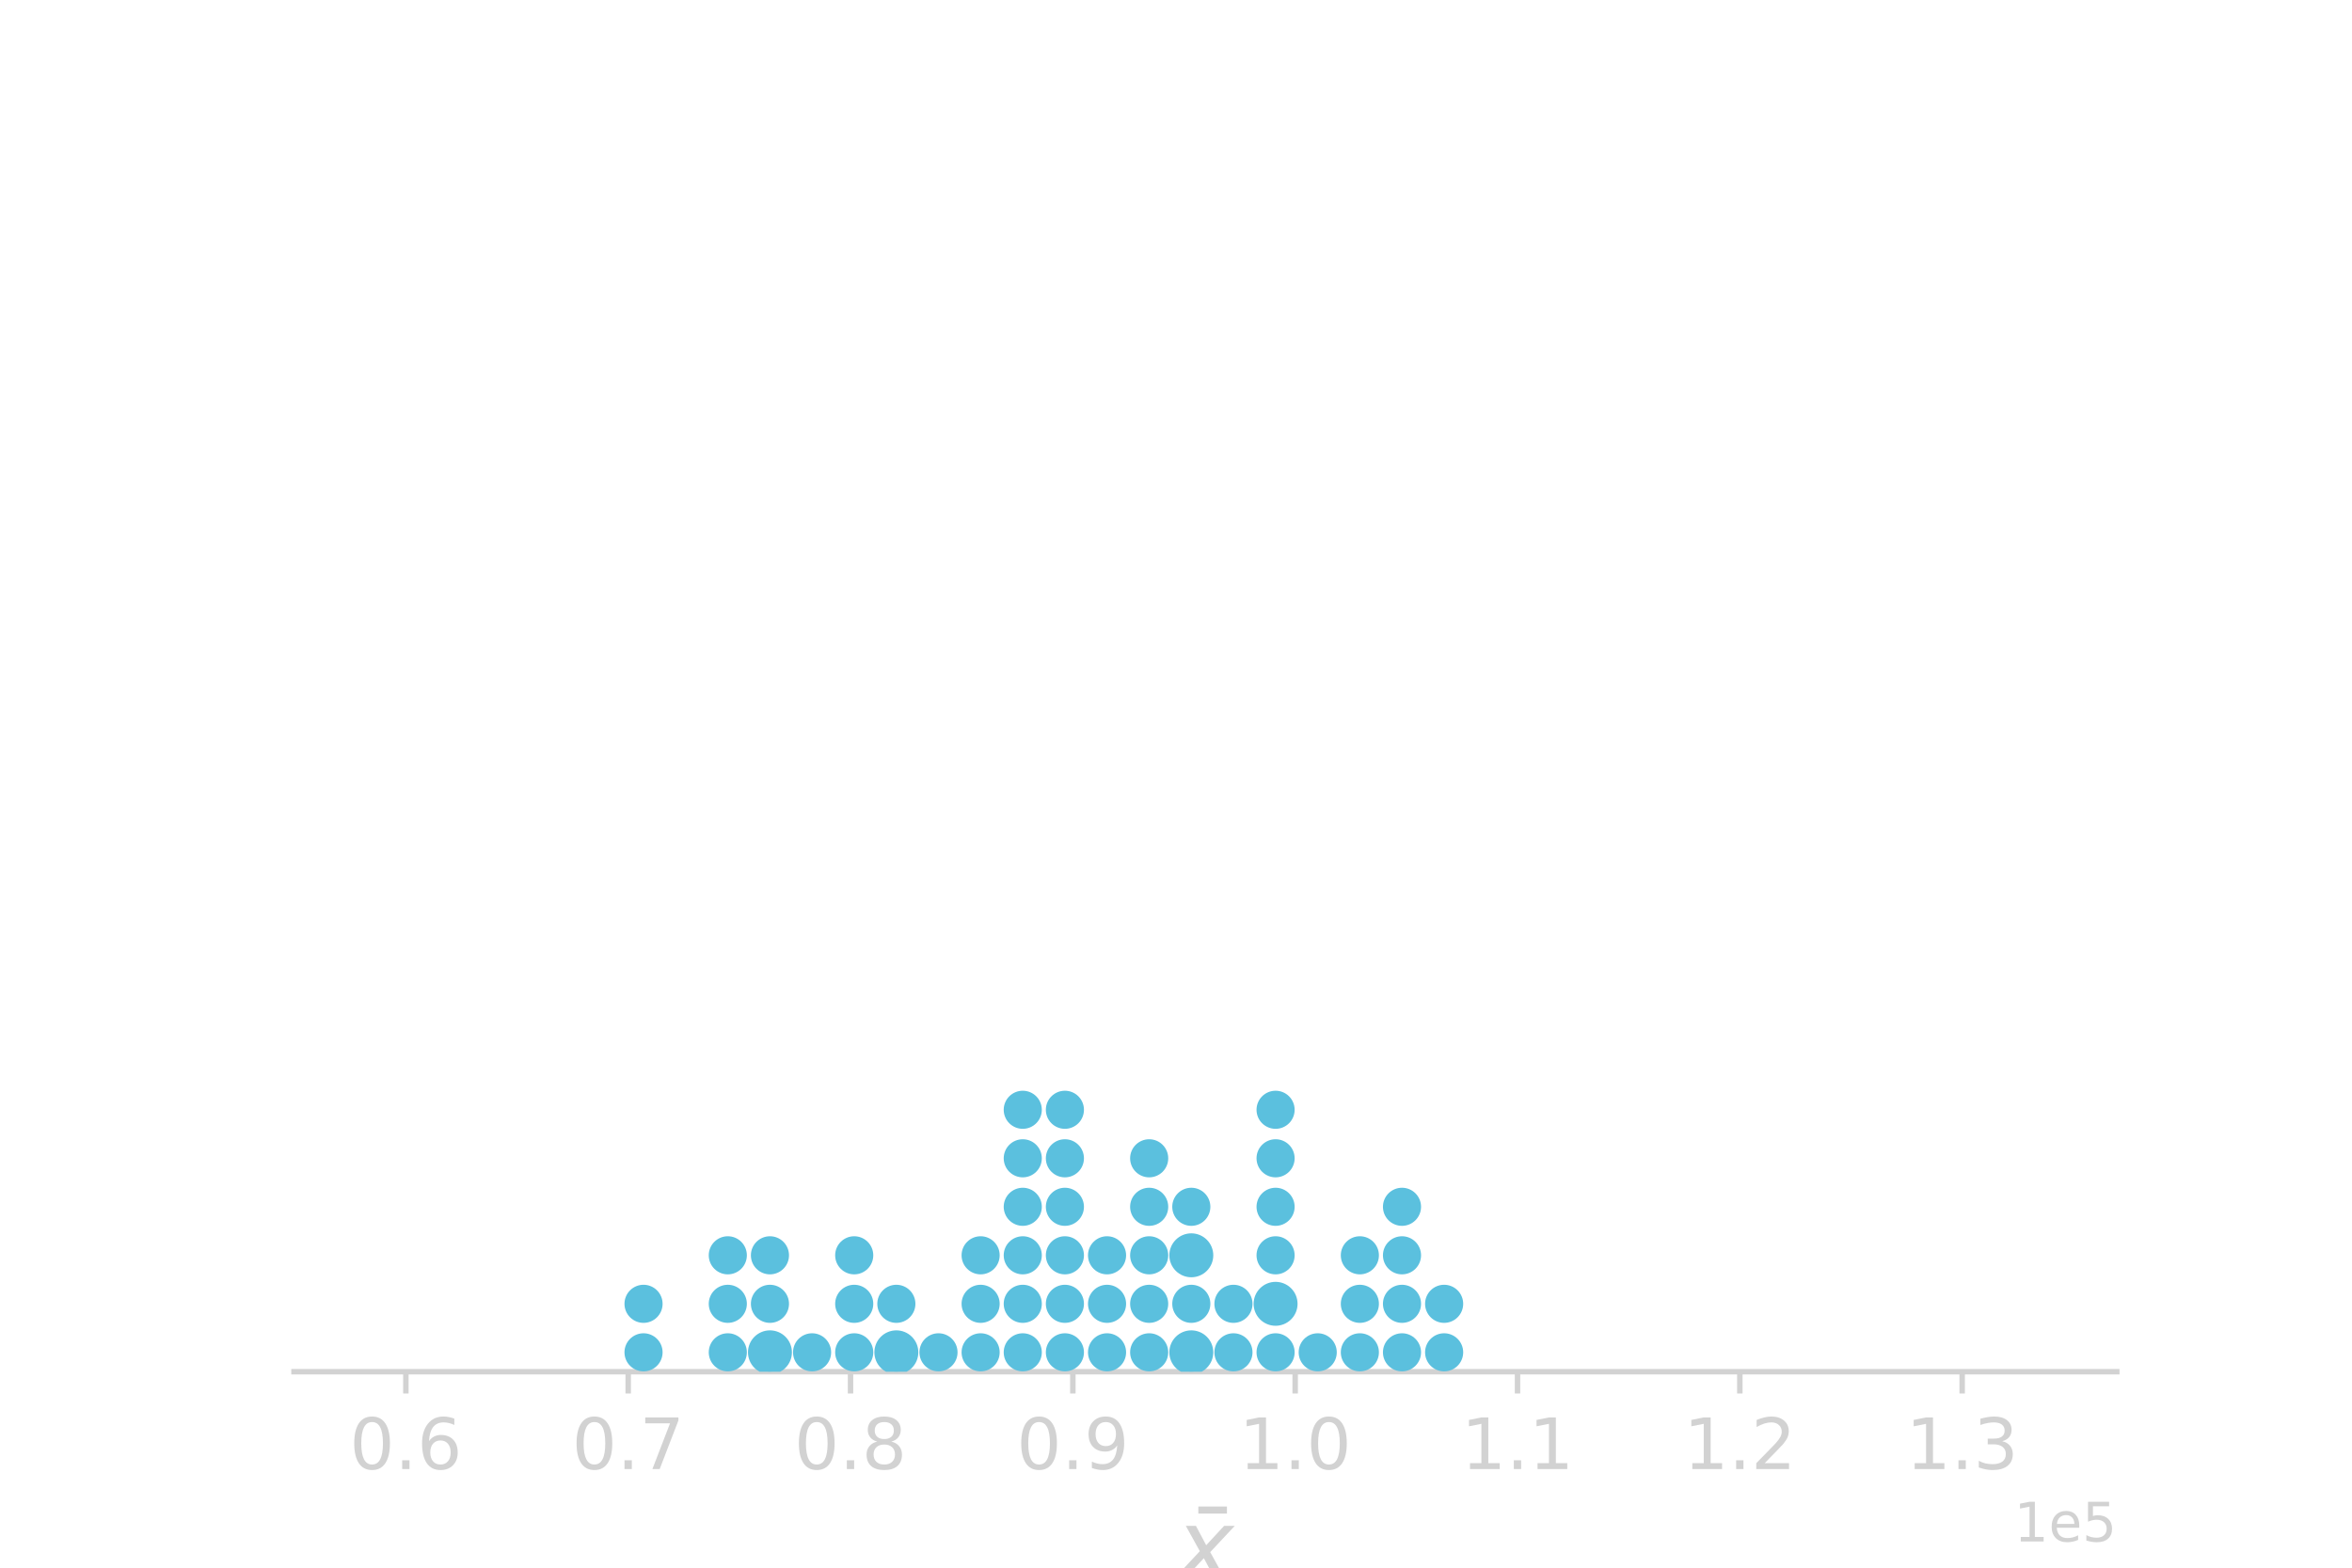
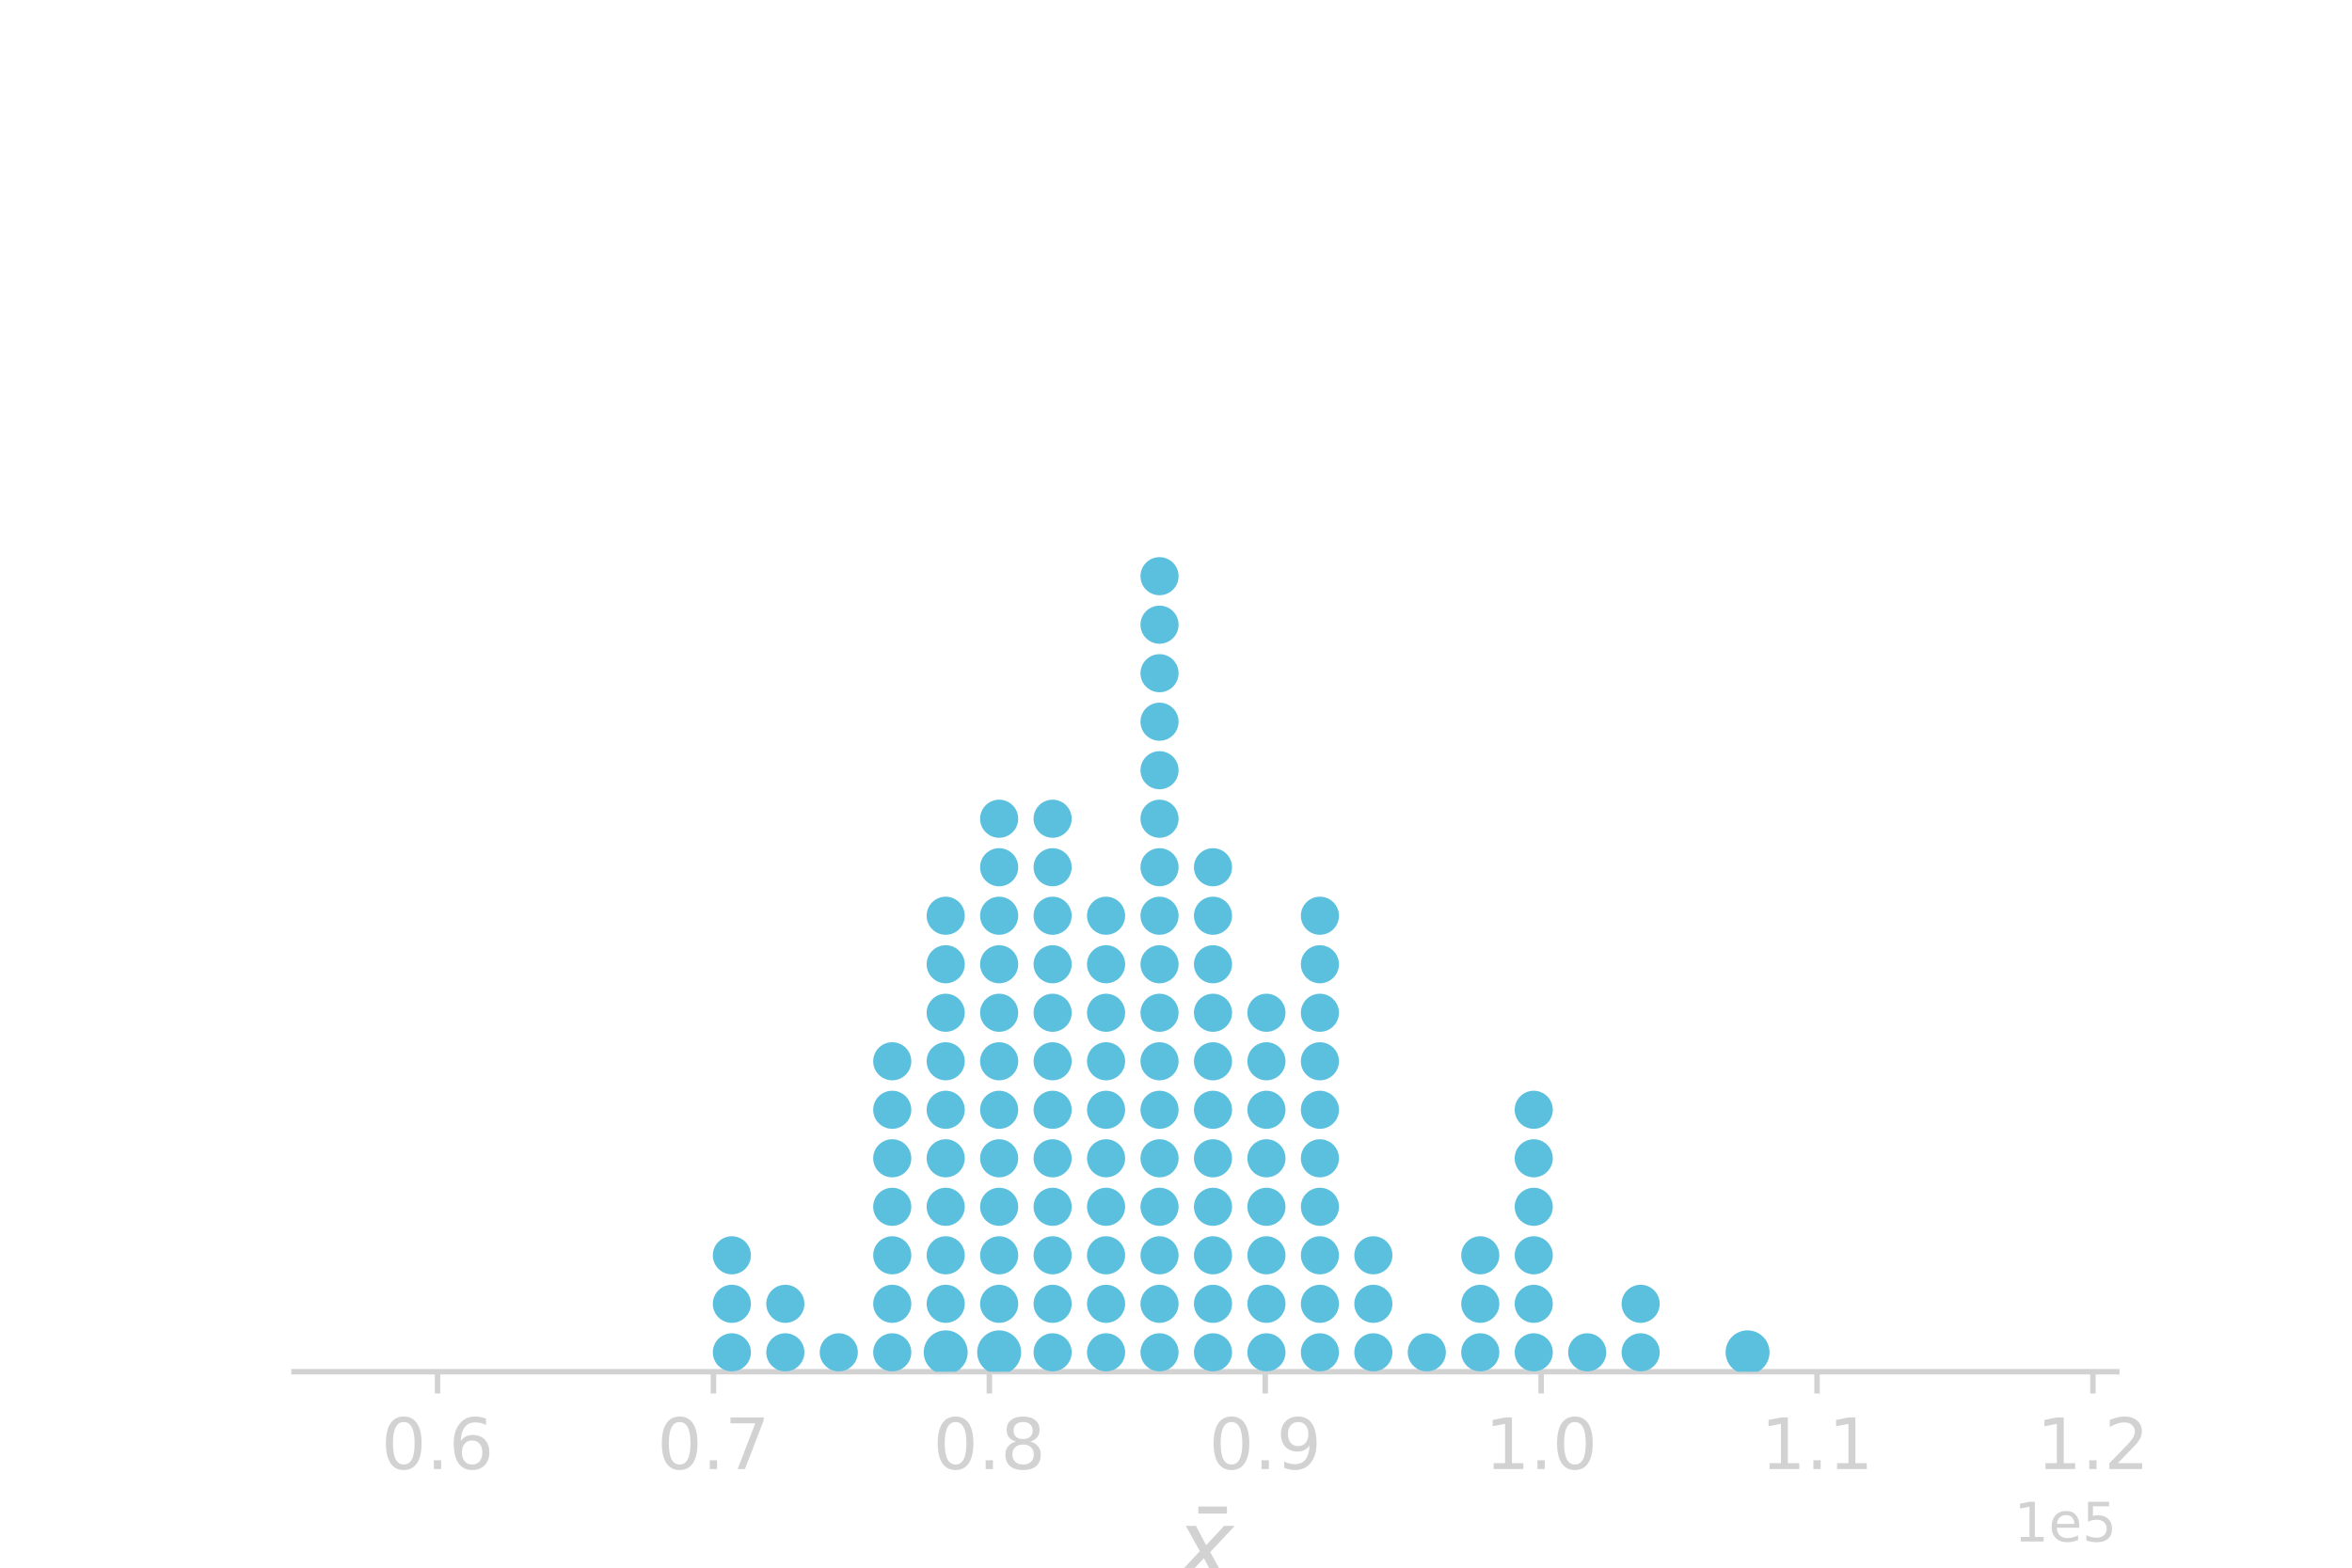
<svg xmlns="http://www.w3.org/2000/svg" xmlns:xlink="http://www.w3.org/1999/xlink" height="288pt" version="1.1" viewBox="0 0 432 288" width="432pt">
  <defs>
    <style type="text/css">
*{stroke-linecap:butt;stroke-linejoin:round;}
  </style>
  </defs>
  <g id="figure_1">
    <g id="patch_1">
      <path d="M 0 288  L 432 288  L 432 0  L 0 0  z " style="fill:none;" />
    </g>
    <g id="axes_1">
      <g id="patch_2">
        <path d="M 54 252  L 388.8 252  L 388.8 34.56  L 54 34.56  z " style="fill:none;" />
      </g>
      <g id="matplotlib.axis_1">
        <g id="xtick_1">
          <g id="line2d_1">
            <defs>
-               <path d="M 0 0  L 0 4  " id="m06210cf053" style="stroke:#d2d2d2;" />
-             </defs>
-             <g>
-               <use style="fill:#d2d2d2;stroke:#d2d2d2;" x="74.547" xlink:href="#m06210cf053" y="252" />
+               <path d="M 0 0  L 0 4  " id="m489105c32c" style="stroke:#d2d2d2;" />
+             </defs>
+             <g>
+               <use style="fill:#d2d2d2;stroke:#d2d2d2;" x="80.364" xlink:href="#m489105c32c" y="252" />
            </g>
          </g>
          <g id="text_1">
            <defs>
              <path d="M 31.781 66.406  Q 24.172 66.406 20.328 58.906  Q 16.5 51.422 16.5 36.375  Q 16.5 21.391 20.328 13.891  Q 24.172 6.391 31.781 6.391  Q 39.453 6.391 43.281 13.891  Q 47.125 21.391 47.125 36.375  Q 47.125 51.422 43.281 58.906  Q 39.453 66.406 31.781 66.406  M 31.781 74.219  Q 44.047 74.219 50.516 64.516  Q 56.984 54.828 56.984 36.375  Q 56.984 17.969 50.516 8.266  Q 44.047 -1.422 31.781 -1.422  Q 19.531 -1.422 13.062 8.266  Q 6.594 17.969 6.594 36.375  Q 6.594 54.828 13.062 64.516  Q 19.531 74.219 31.781 74.219  " id="DejaVuSans-30" />
              <path d="M 10.688 12.406  L 21 12.406  L 21 0  L 10.688 0  z " id="DejaVuSans-2e" />
              <path d="M 33.016 40.375  Q 26.375 40.375 22.484 35.828  Q 18.609 31.297 18.609 23.391  Q 18.609 15.531 22.484 10.953  Q 26.375 6.391 33.016 6.391  Q 39.656 6.391 43.531 10.953  Q 47.406 15.531 47.406 23.391  Q 47.406 31.297 43.531 35.828  Q 39.656 40.375 33.016 40.375  M 52.594 71.297  L 52.594 62.312  Q 48.875 64.062 45.094 64.984  Q 41.312 65.922 37.594 65.922  Q 27.828 65.922 22.672 59.328  Q 17.531 52.734 16.797 39.406  Q 19.672 43.656 24.016 45.922  Q 28.375 48.188 33.594 48.188  Q 44.578 48.188 50.953 41.516  Q 57.328 34.859 57.328 23.391  Q 57.328 12.156 50.688 5.359  Q 44.047 -1.422 33.016 -1.422  Q 20.359 -1.422 13.672 8.266  Q 6.984 17.969 6.984 36.375  Q 6.984 53.656 15.188 63.938  Q 23.391 74.219 37.203 74.219  Q 40.922 74.219 44.703 73.484  Q 48.484 72.75 52.594 71.297  " id="DejaVuSans-36" />
            </defs>
-             <g style="fill:#d2d2d2;" transform="translate(64.21 269.878)scale(0.13 -0.13)">
+             <g style="fill:#d2d2d2;" transform="translate(70.02746 269.878)scale(0.13 -0.13)">
              <use xlink:href="#DejaVuSans-30" />
              <use x="63.623" xlink:href="#DejaVuSans-2e" />
              <use x="95.41" xlink:href="#DejaVuSans-36" />
            </g>
          </g>
        </g>
        <g id="xtick_2">
          <g id="line2d_2">
            <g>
-               <use style="fill:#d2d2d2;stroke:#d2d2d2;" x="115.383" xlink:href="#m06210cf053" y="252" />
+               <use style="fill:#d2d2d2;stroke:#d2d2d2;" x="131.04" xlink:href="#m489105c32c" y="252" />
            </g>
          </g>
          <g id="text_2">
            <defs>
              <path d="M 8.203 72.906  L 55.078 72.906  L 55.078 68.703  L 28.609 0  L 18.312 0  L 43.219 64.594  L 8.203 64.594  z " id="DejaVuSans-37" />
            </defs>
-             <g style="fill:#d2d2d2;" transform="translate(105.0459 269.878)scale(0.13 -0.13)">
+             <g style="fill:#d2d2d2;" transform="translate(120.7031 269.878)scale(0.13 -0.13)">
              <use xlink:href="#DejaVuSans-30" />
              <use x="63.623" xlink:href="#DejaVuSans-2e" />
              <use x="95.41" xlink:href="#DejaVuSans-37" />
            </g>
          </g>
        </g>
        <g id="xtick_3">
          <g id="line2d_3">
            <g>
-               <use style="fill:#d2d2d2;stroke:#d2d2d2;" x="156.219" xlink:href="#m06210cf053" y="252" />
+               <use style="fill:#d2d2d2;stroke:#d2d2d2;" x="181.716" xlink:href="#m489105c32c" y="252" />
            </g>
          </g>
          <g id="text_3">
            <defs>
              <path d="M 31.781 34.625  Q 24.75 34.625 20.719 30.859  Q 16.703 27.094 16.703 20.516  Q 16.703 13.922 20.719 10.156  Q 24.75 6.391 31.781 6.391  Q 38.812 6.391 42.859 10.172  Q 46.922 13.969 46.922 20.516  Q 46.922 27.094 42.891 30.859  Q 38.875 34.625 31.781 34.625  M 21.922 38.812  Q 15.578 40.375 12.031 44.719  Q 8.5 49.078 8.5 55.328  Q 8.5 64.062 14.719 69.141  Q 20.953 74.219 31.781 74.219  Q 42.672 74.219 48.875 69.141  Q 55.078 64.062 55.078 55.328  Q 55.078 49.078 51.531 44.719  Q 48 40.375 41.703 38.812  Q 48.828 37.156 52.797 32.312  Q 56.781 27.484 56.781 20.516  Q 56.781 9.906 50.312 4.234  Q 43.844 -1.422 31.781 -1.422  Q 19.734 -1.422 13.25 4.234  Q 6.781 9.906 6.781 20.516  Q 6.781 27.484 10.781 32.312  Q 14.797 37.156 21.922 38.812  M 18.312 54.391  Q 18.312 48.734 21.844 45.562  Q 25.391 42.391 31.781 42.391  Q 38.141 42.391 41.719 45.562  Q 45.312 48.734 45.312 54.391  Q 45.312 60.062 41.719 63.234  Q 38.141 66.406 31.781 66.406  Q 25.391 66.406 21.844 63.234  Q 18.312 60.062 18.312 54.391  " id="DejaVuSans-38" />
            </defs>
-             <g style="fill:#d2d2d2;" transform="translate(145.8818 269.878)scale(0.13 -0.13)">
+             <g style="fill:#d2d2d2;" transform="translate(171.3787 269.878)scale(0.13 -0.13)">
              <use xlink:href="#DejaVuSans-30" />
              <use x="63.623" xlink:href="#DejaVuSans-2e" />
              <use x="95.41" xlink:href="#DejaVuSans-38" />
            </g>
          </g>
        </g>
        <g id="xtick_4">
          <g id="line2d_4">
            <g>
-               <use style="fill:#d2d2d2;stroke:#d2d2d2;" x="197.055" xlink:href="#m06210cf053" y="252" />
+               <use style="fill:#d2d2d2;stroke:#d2d2d2;" x="232.391" xlink:href="#m489105c32c" y="252" />
            </g>
          </g>
          <g id="text_4">
            <defs>
              <path d="M 10.984 1.516  L 10.984 10.5  Q 14.703 8.734 18.5 7.812  Q 22.312 6.891 25.984 6.891  Q 35.75 6.891 40.891 13.453  Q 46.047 20.016 46.781 33.406  Q 43.953 29.203 39.594 26.953  Q 35.25 24.703 29.984 24.703  Q 19.047 24.703 12.672 31.312  Q 6.297 37.938 6.297 49.422  Q 6.297 60.641 12.938 67.422  Q 19.578 74.219 30.609 74.219  Q 43.266 74.219 49.922 64.516  Q 56.594 54.828 56.594 36.375  Q 56.594 19.141 48.406 8.859  Q 40.234 -1.422 26.422 -1.422  Q 22.703 -1.422 18.891 -0.688  Q 15.094 0.047 10.984 1.516  M 30.609 32.422  Q 37.25 32.422 41.125 36.953  Q 45.016 41.5 45.016 49.422  Q 45.016 57.281 41.125 61.844  Q 37.25 66.406 30.609 66.406  Q 23.969 66.406 20.094 61.844  Q 16.219 57.281 16.219 49.422  Q 16.219 41.5 20.094 36.953  Q 23.969 32.422 30.609 32.422  " id="DejaVuSans-39" />
            </defs>
-             <g style="fill:#d2d2d2;" transform="translate(186.7177 269.878)scale(0.13 -0.13)">
+             <g style="fill:#d2d2d2;" transform="translate(222.0543 269.878)scale(0.13 -0.13)">
              <use xlink:href="#DejaVuSans-30" />
              <use x="63.623" xlink:href="#DejaVuSans-2e" />
              <use x="95.41" xlink:href="#DejaVuSans-39" />
            </g>
          </g>
        </g>
        <g id="xtick_5">
          <g id="line2d_5">
            <g>
-               <use style="fill:#d2d2d2;stroke:#d2d2d2;" x="237.891" xlink:href="#m06210cf053" y="252" />
+               <use style="fill:#d2d2d2;stroke:#d2d2d2;" x="283.067" xlink:href="#m489105c32c" y="252" />
            </g>
          </g>
          <g id="text_5">
            <defs>
              <path d="M 12.406 8.297  L 28.516 8.297  L 28.516 63.922  L 10.984 60.406  L 10.984 69.391  L 28.422 72.906  L 38.281 72.906  L 38.281 8.297  L 54.391 8.297  L 54.391 0  L 12.406 0  z " id="DejaVuSans-31" />
            </defs>
-             <g style="fill:#d2d2d2;" transform="translate(227.5536 269.878)scale(0.13 -0.13)">
+             <g style="fill:#d2d2d2;" transform="translate(272.7299 269.878)scale(0.13 -0.13)">
              <use xlink:href="#DejaVuSans-31" />
              <use x="63.623" xlink:href="#DejaVuSans-2e" />
              <use x="95.41" xlink:href="#DejaVuSans-30" />
            </g>
          </g>
        </g>
        <g id="xtick_6">
          <g id="line2d_6">
            <g>
-               <use style="fill:#d2d2d2;stroke:#d2d2d2;" x="278.727" xlink:href="#m06210cf053" y="252" />
+               <use style="fill:#d2d2d2;stroke:#d2d2d2;" x="333.742" xlink:href="#m489105c32c" y="252" />
            </g>
          </g>
          <g id="text_6">
-             <g style="fill:#d2d2d2;" transform="translate(268.3895 269.878)scale(0.13 -0.13)">
+             <g style="fill:#d2d2d2;" transform="translate(323.4055 269.878)scale(0.13 -0.13)">
              <use xlink:href="#DejaVuSans-31" />
              <use x="63.623" xlink:href="#DejaVuSans-2e" />
              <use x="95.41" xlink:href="#DejaVuSans-31" />
            </g>
          </g>
        </g>
        <g id="xtick_7">
          <g id="line2d_7">
            <g>
-               <use style="fill:#d2d2d2;stroke:#d2d2d2;" x="319.562" xlink:href="#m06210cf053" y="252" />
+               <use style="fill:#d2d2d2;stroke:#d2d2d2;" x="384.418" xlink:href="#m489105c32c" y="252" />
            </g>
          </g>
          <g id="text_7">
            <defs>
              <path d="M 19.188 8.297  L 53.609 8.297  L 53.609 0  L 7.328 0  L 7.328 8.297  Q 12.938 14.109 22.625 23.891  Q 32.328 33.688 34.812 36.531  Q 39.547 41.844 41.422 45.531  Q 43.312 49.219 43.312 52.781  Q 43.312 58.594 39.234 62.25  Q 35.156 65.922 28.609 65.922  Q 23.969 65.922 18.812 64.312  Q 13.672 62.703 7.812 59.422  L 7.812 69.391  Q 13.766 71.781 18.938 73  Q 24.125 74.219 28.422 74.219  Q 39.75 74.219 46.484 68.547  Q 53.219 62.891 53.219 53.422  Q 53.219 48.922 51.531 44.891  Q 49.859 40.875 45.406 35.406  Q 44.188 33.984 37.641 27.219  Q 31.109 20.453 19.188 8.297  " id="DejaVuSans-32" />
            </defs>
-             <g style="fill:#d2d2d2;" transform="translate(309.2254 269.878)scale(0.13 -0.13)">
+             <g style="fill:#d2d2d2;" transform="translate(374.0811 269.878)scale(0.13 -0.13)">
              <use xlink:href="#DejaVuSans-31" />
              <use x="63.623" xlink:href="#DejaVuSans-2e" />
              <use x="95.41" xlink:href="#DejaVuSans-32" />
            </g>
          </g>
        </g>
-         <g id="xtick_8">
-           <g id="line2d_8">
-             <g>
-               <use style="fill:#d2d2d2;stroke:#d2d2d2;" x="360.398" xlink:href="#m06210cf053" y="252" />
-             </g>
-           </g>
-           <g id="text_8">
-             <defs>
-               <path d="M 40.578 39.312  Q 47.656 37.797 51.625 33  Q 55.609 28.219 55.609 21.188  Q 55.609 10.406 48.188 4.484  Q 40.766 -1.422 27.094 -1.422  Q 22.516 -1.422 17.656 -0.516  Q 12.797 0.391 7.625 2.203  L 7.625 11.719  Q 11.719 9.328 16.594 8.109  Q 21.484 6.891 26.812 6.891  Q 36.078 6.891 40.938 10.547  Q 45.797 14.203 45.797 21.188  Q 45.797 27.641 41.281 31.266  Q 36.766 34.906 28.719 34.906  L 20.219 34.906  L 20.219 43.016  L 29.109 43.016  Q 36.375 43.016 40.234 45.922  Q 44.094 48.828 44.094 54.297  Q 44.094 59.906 40.109 62.906  Q 36.141 65.922 28.719 65.922  Q 24.656 65.922 20.016 65.031  Q 15.375 64.156 9.812 62.312  L 9.812 71.094  Q 15.438 72.656 20.344 73.438  Q 25.25 74.219 29.594 74.219  Q 40.828 74.219 47.359 69.109  Q 53.906 64.016 53.906 55.328  Q 53.906 49.266 50.438 45.094  Q 46.969 40.922 40.578 39.312  " id="DejaVuSans-33" />
-             </defs>
-             <g style="fill:#d2d2d2;" transform="translate(350.0613 269.878)scale(0.13 -0.13)">
-               <use xlink:href="#DejaVuSans-31" />
-               <use x="63.623" xlink:href="#DejaVuSans-2e" />
-               <use x="95.41" xlink:href="#DejaVuSans-33" />
-             </g>
-           </g>
-         </g>
-         <g id="text_9">
+         <g id="text_8">
          <defs>
            <path d="M -39.344 74.516  L -10.156 74.516  L -10.156 67.281  L -39.344 67.281  z " id="DejaVuSans-304" />
            <path d="M 60.016 54.688  L 34.906 27.875  L 50.297 0  L 39.984 0  L 28.422 21.688  L 8.297 0  L -2.594 0  L 24.312 28.812  L 10.016 54.688  L 20.312 54.688  L 30.812 34.906  L 49.125 54.688  z " id="DejaVuSans-Oblique-78" />
          </defs>
          <g style="fill:#d2d2d2;" transform="translate(216 290.2588)scale(0.18 -0.18)">
            <use transform="translate(62.13867 0.484375)" xlink:href="#DejaVuSans-304" />
            <use transform="translate(0 0.578125)" xlink:href="#DejaVuSans-Oblique-78" />
          </g>
        </g>
-         <g id="text_10">
+         <g id="text_9">
          <defs>
            <path d="M 56.203 29.594  L 56.203 25.203  L 14.891 25.203  Q 15.484 15.922 20.484 11.062  Q 25.484 6.203 34.422 6.203  Q 39.594 6.203 44.453 7.469  Q 49.312 8.734 54.109 11.281  L 54.109 2.781  Q 49.266 0.734 44.188 -0.344  Q 39.109 -1.422 33.891 -1.422  Q 20.797 -1.422 13.156 6.188  Q 5.516 13.812 5.516 26.812  Q 5.516 40.234 12.766 48.109  Q 20.016 56 32.328 56  Q 43.359 56 49.781 48.891  Q 56.203 41.797 56.203 29.594  M 47.219 32.234  Q 47.125 39.594 43.094 43.984  Q 39.062 48.391 32.422 48.391  Q 24.906 48.391 20.391 44.141  Q 15.875 39.891 15.188 32.172  z " id="DejaVuSans-65" />
            <path d="M 10.797 72.906  L 49.516 72.906  L 49.516 64.594  L 19.828 64.594  L 19.828 46.734  Q 21.969 47.469 24.109 47.828  Q 26.266 48.188 28.422 48.188  Q 40.625 48.188 47.75 41.5  Q 54.891 34.812 54.891 23.391  Q 54.891 11.625 47.562 5.094  Q 40.234 -1.422 26.906 -1.422  Q 22.312 -1.422 17.547 -0.641  Q 12.797 0.141 7.719 1.703  L 7.719 11.625  Q 12.109 9.234 16.797 8.062  Q 21.484 6.891 26.703 6.891  Q 35.156 6.891 40.078 11.328  Q 45.016 15.766 45.016 23.391  Q 45.016 31 40.078 35.438  Q 35.156 39.891 26.703 39.891  Q 22.75 39.891 18.812 39.016  Q 14.891 38.141 10.797 36.281  z " id="DejaVuSans-35" />
          </defs>
          <g style="fill:#d2d2d2;" transform="translate(369.9219 283.18)scale(0.1 -0.1)">
            <use xlink:href="#DejaVuSans-31" />
            <use x="63.623" xlink:href="#DejaVuSans-65" />
            <use x="125.146" xlink:href="#DejaVuSans-35" />
          </g>
        </g>
      </g>
      <g id="matplotlib.axis_2" />
      <g id="patch_3">
        <path d="M 54 252  L 388.8 252  " style="fill:none;stroke:#d2d2d2;stroke-linecap:square;stroke-linejoin:miter;" />
      </g>
    </g>
    <g id="axes_2">
      <g id="PathCollection_1">
        <defs>
-           <path d="M 0 3.536  C 0.938 3.536 1.837 3.163 2.5 2.5  C 3.163 1.837 3.536 0.938 3.536 0  C 3.536 -0.938 3.163 -1.837 2.5 -2.5  C 1.837 -3.163 0.938 -3.536 0 -3.536  C -0.938 -3.536 -1.837 -3.163 -2.5 -2.5  C -3.163 -1.837 -3.536 -0.938 -3.536 0  C -3.536 0.938 -3.163 1.837 -2.5 2.5  C -1.837 3.163 -0.938 3.536 0 3.536  z " id="m1891b39f41" style="stroke:#5bc0de;" />
+           <path d="M 0 3.536  C 0.938 3.536 1.837 3.163 2.5 2.5  C 3.163 1.837 3.536 0.938 3.536 0  C 3.536 -0.938 3.163 -1.837 2.5 -2.5  C 1.837 -3.163 0.938 -3.536 0 -3.536  C -0.938 -3.536 -1.837 -3.163 -2.5 -2.5  C -3.163 -1.837 -3.536 -0.938 -3.536 0  C -3.536 0.938 -3.163 1.837 -2.5 2.5  C -1.837 3.163 -0.938 3.536 0 3.536  z " id="m628b658485" style="stroke:#5bc0de;" />
        </defs>
-         <g clip-path="url(#p556e744b4f)">
-           <use style="fill:#5bc0de;stroke:#5bc0de;" x="218.812" xlink:href="#m1891b39f41" y="248.435" />
+         <g clip-path="url(#pe23a6aa180)">
+           <use style="fill:#5bc0de;stroke:#5bc0de;" x="320.981" xlink:href="#m628b658485" y="248.435" />
        </g>
      </g>
    </g>
    <g id="axes_3">
      <g id="PathCollection_2">
-         <g clip-path="url(#p556e744b4f)">
-           <use style="fill:#5bc0de;stroke:#5bc0de;" x="141.419" xlink:href="#m1891b39f41" y="248.435" />
+         <g clip-path="url(#pe23a6aa180)">
+           <use style="fill:#5bc0de;stroke:#5bc0de;" x="183.518" xlink:href="#m628b658485" y="248.435" />
        </g>
      </g>
    </g>
    <g id="axes_4">
      <g id="PathCollection_3">
-         <g clip-path="url(#p556e744b4f)">
-           <use style="fill:#5bc0de;stroke:#5bc0de;" x="164.637" xlink:href="#m1891b39f41" y="248.435" />
-           <use style="fill:#5bc0de;stroke:#5bc0de;" x="234.291" xlink:href="#m1891b39f41" y="239.524" />
-           <use style="fill:#5bc0de;stroke:#5bc0de;" x="218.812" xlink:href="#m1891b39f41" y="230.612" />
+         <g clip-path="url(#pe23a6aa180)">
+           <use style="fill:#5bc0de;stroke:#5bc0de;" x="173.699" xlink:href="#m628b658485" y="248.435" />
        </g>
      </g>
    </g>
    <g id="axes_5">
      <g id="PathCollection_4">
        <defs>
-           <path d="M 0 3  C 0.796 3 1.559 2.684 2.121 2.121  C 2.684 1.559 3 0.796 3 0  C 3 -0.796 2.684 -1.559 2.121 -2.121  C 1.559 -2.684 0.796 -3 0 -3  C -0.796 -3 -1.559 -2.684 -2.121 -2.121  C -2.684 -1.559 -3 -0.796 -3 0  C -3 0.796 -2.684 1.559 -2.121 2.121  C -1.559 2.684 -0.796 3 0 3  z " id="m2d8c21127c" style="stroke:#5bc0de;" />
+           <path d="M 0 3  C 0.796 3 1.559 2.684 2.121 2.121  C 2.684 1.559 3 0.796 3 0  C 3 -0.796 2.684 -1.559 2.121 -2.121  C 1.559 -2.684 0.796 -3 0 -3  C -0.796 -3 -1.559 -2.684 -2.121 -2.121  C -2.684 -1.559 -3 -0.796 -3 0  C -3 0.796 -2.684 1.559 -2.121 2.121  C -1.559 2.684 -0.796 3 0 3  z " id="m52455cb161" style="stroke:#5bc0de;" />
        </defs>
-         <g clip-path="url(#p556e744b4f)">
-           <use style="fill:#5bc0de;stroke:#5bc0de;" x="133.679" xlink:href="#m2d8c21127c" y="248.435" />
-           <use style="fill:#5bc0de;stroke:#5bc0de;" x="195.594" xlink:href="#m2d8c21127c" y="212.79" />
-           <use style="fill:#5bc0de;stroke:#5bc0de;" x="180.115" xlink:href="#m2d8c21127c" y="248.435" />
-           <use style="fill:#5bc0de;stroke:#5bc0de;" x="265.249" xlink:href="#m2d8c21127c" y="239.524" />
-           <use style="fill:#5bc0de;stroke:#5bc0de;" x="211.073" xlink:href="#m2d8c21127c" y="212.79" />
-           <use style="fill:#5bc0de;stroke:#5bc0de;" x="234.291" xlink:href="#m2d8c21127c" y="230.612" />
-           <use style="fill:#5bc0de;stroke:#5bc0de;" x="172.376" xlink:href="#m2d8c21127c" y="248.435" />
-           <use style="fill:#5bc0de;stroke:#5bc0de;" x="195.594" xlink:href="#m2d8c21127c" y="221.701" />
-           <use style="fill:#5bc0de;stroke:#5bc0de;" x="249.77" xlink:href="#m2d8c21127c" y="230.612" />
-           <use style="fill:#5bc0de;stroke:#5bc0de;" x="156.897" xlink:href="#m2d8c21127c" y="248.435" />
+         <g clip-path="url(#pe23a6aa180)">
+           <use style="fill:#5bc0de;stroke:#5bc0de;" x="134.424" xlink:href="#m52455cb161" y="248.435" />
+           <use style="fill:#5bc0de;stroke:#5bc0de;" x="281.706" xlink:href="#m52455cb161" y="248.435" />
+           <use style="fill:#5bc0de;stroke:#5bc0de;" x="212.974" xlink:href="#m52455cb161" y="248.435" />
+           <use style="fill:#5bc0de;stroke:#5bc0de;" x="163.881" xlink:href="#m52455cb161" y="248.435" />
+           <use style="fill:#5bc0de;stroke:#5bc0de;" x="291.525" xlink:href="#m52455cb161" y="248.435" />
+           <use style="fill:#5bc0de;stroke:#5bc0de;" x="252.25" xlink:href="#m52455cb161" y="248.435" />
+           <use style="fill:#5bc0de;stroke:#5bc0de;" x="232.612" xlink:href="#m52455cb161" y="248.435" />
+           <use style="fill:#5bc0de;stroke:#5bc0de;" x="144.243" xlink:href="#m52455cb161" y="248.435" />
+           <use style="fill:#5bc0de;stroke:#5bc0de;" x="271.887" xlink:href="#m52455cb161" y="248.435" />
+           <use style="fill:#5bc0de;stroke:#5bc0de;" x="222.793" xlink:href="#m52455cb161" y="248.435" />
+           <use style="fill:#5bc0de;stroke:#5bc0de;" x="203.156" xlink:href="#m52455cb161" y="248.435" />
+           <use style="fill:#5bc0de;stroke:#5bc0de;" x="301.344" xlink:href="#m52455cb161" y="248.435" />
+           <use style="fill:#5bc0de;stroke:#5bc0de;" x="262.068" xlink:href="#m52455cb161" y="248.435" />
+           <use style="fill:#5bc0de;stroke:#5bc0de;" x="154.062" xlink:href="#m52455cb161" y="248.435" />
+           <use style="fill:#5bc0de;stroke:#5bc0de;" x="193.337" xlink:href="#m52455cb161" y="248.435" />
+           <use style="fill:#5bc0de;stroke:#5bc0de;" x="242.431" xlink:href="#m52455cb161" y="248.435" />
+           <use style="fill:#5bc0de;stroke:#5bc0de;" x="232.612" xlink:href="#m52455cb161" y="239.524" />
+           <use style="fill:#5bc0de;stroke:#5bc0de;" x="173.699" xlink:href="#m52455cb161" y="239.524" />
+           <use style="fill:#5bc0de;stroke:#5bc0de;" x="163.881" xlink:href="#m52455cb161" y="239.524" />
+           <use style="fill:#5bc0de;stroke:#5bc0de;" x="144.243" xlink:href="#m52455cb161" y="239.524" />
+           <use style="fill:#5bc0de;stroke:#5bc0de;" x="252.25" xlink:href="#m52455cb161" y="239.524" />
+           <use style="fill:#5bc0de;stroke:#5bc0de;" x="203.156" xlink:href="#m52455cb161" y="239.524" />
        </g>
      </g>
    </g>
    <g id="axes_6">
      <g id="PathCollection_5">
-         <g clip-path="url(#p556e744b4f)">
-           <use style="fill:#5bc0de;stroke:#5bc0de;" x="195.594" xlink:href="#m2d8c21127c" y="230.612" />
-           <use style="fill:#5bc0de;stroke:#5bc0de;" x="195.594" xlink:href="#m2d8c21127c" y="239.524" />
-           <use style="fill:#5bc0de;stroke:#5bc0de;" x="118.2" xlink:href="#m2d8c21127c" y="239.524" />
-           <use style="fill:#5bc0de;stroke:#5bc0de;" x="257.509" xlink:href="#m2d8c21127c" y="248.435" />
-           <use style="fill:#5bc0de;stroke:#5bc0de;" x="257.509" xlink:href="#m2d8c21127c" y="221.701" />
-           <use style="fill:#5bc0de;stroke:#5bc0de;" x="187.855" xlink:href="#m2d8c21127c" y="203.878" />
-           <use style="fill:#5bc0de;stroke:#5bc0de;" x="156.897" xlink:href="#m2d8c21127c" y="239.524" />
-           <use style="fill:#5bc0de;stroke:#5bc0de;" x="141.419" xlink:href="#m2d8c21127c" y="239.524" />
-           <use style="fill:#5bc0de;stroke:#5bc0de;" x="226.552" xlink:href="#m2d8c21127c" y="239.524" />
-           <use style="fill:#5bc0de;stroke:#5bc0de;" x="249.77" xlink:href="#m2d8c21127c" y="248.435" />
-           <use style="fill:#5bc0de;stroke:#5bc0de;" x="203.334" xlink:href="#m2d8c21127c" y="239.524" />
-           <use style="fill:#5bc0de;stroke:#5bc0de;" x="180.115" xlink:href="#m2d8c21127c" y="230.612" />
-           <use style="fill:#5bc0de;stroke:#5bc0de;" x="211.073" xlink:href="#m2d8c21127c" y="239.524" />
-           <use style="fill:#5bc0de;stroke:#5bc0de;" x="234.291" xlink:href="#m2d8c21127c" y="203.878" />
-           <use style="fill:#5bc0de;stroke:#5bc0de;" x="187.855" xlink:href="#m2d8c21127c" y="239.524" />
-           <use style="fill:#5bc0de;stroke:#5bc0de;" x="180.115" xlink:href="#m2d8c21127c" y="239.524" />
-           <use style="fill:#5bc0de;stroke:#5bc0de;" x="187.855" xlink:href="#m2d8c21127c" y="248.435" />
-           <use style="fill:#5bc0de;stroke:#5bc0de;" x="234.291" xlink:href="#m2d8c21127c" y="248.435" />
-           <use style="fill:#5bc0de;stroke:#5bc0de;" x="265.249" xlink:href="#m2d8c21127c" y="248.435" />
-           <use style="fill:#5bc0de;stroke:#5bc0de;" x="249.77" xlink:href="#m2d8c21127c" y="239.524" />
-           <use style="fill:#5bc0de;stroke:#5bc0de;" x="195.594" xlink:href="#m2d8c21127c" y="203.878" />
-           <use style="fill:#5bc0de;stroke:#5bc0de;" x="195.594" xlink:href="#m2d8c21127c" y="248.435" />
-           <use style="fill:#5bc0de;stroke:#5bc0de;" x="187.855" xlink:href="#m2d8c21127c" y="221.701" />
-           <use style="fill:#5bc0de;stroke:#5bc0de;" x="211.073" xlink:href="#m2d8c21127c" y="221.701" />
-           <use style="fill:#5bc0de;stroke:#5bc0de;" x="211.073" xlink:href="#m2d8c21127c" y="248.435" />
-           <use style="fill:#5bc0de;stroke:#5bc0de;" x="156.897" xlink:href="#m2d8c21127c" y="230.612" />
-           <use style="fill:#5bc0de;stroke:#5bc0de;" x="242.03" xlink:href="#m2d8c21127c" y="248.435" />
-           <use style="fill:#5bc0de;stroke:#5bc0de;" x="149.158" xlink:href="#m2d8c21127c" y="248.435" />
-           <use style="fill:#5bc0de;stroke:#5bc0de;" x="218.812" xlink:href="#m2d8c21127c" y="221.701" />
-           <use style="fill:#5bc0de;stroke:#5bc0de;" x="218.812" xlink:href="#m2d8c21127c" y="239.524" />
-           <use style="fill:#5bc0de;stroke:#5bc0de;" x="133.679" xlink:href="#m2d8c21127c" y="239.524" />
-           <use style="fill:#5bc0de;stroke:#5bc0de;" x="211.073" xlink:href="#m2d8c21127c" y="230.612" />
-           <use style="fill:#5bc0de;stroke:#5bc0de;" x="118.2" xlink:href="#m2d8c21127c" y="248.435" />
-           <use style="fill:#5bc0de;stroke:#5bc0de;" x="203.334" xlink:href="#m2d8c21127c" y="248.435" />
-           <use style="fill:#5bc0de;stroke:#5bc0de;" x="187.855" xlink:href="#m2d8c21127c" y="230.612" />
-           <use style="fill:#5bc0de;stroke:#5bc0de;" x="133.679" xlink:href="#m2d8c21127c" y="230.612" />
-           <use style="fill:#5bc0de;stroke:#5bc0de;" x="164.637" xlink:href="#m2d8c21127c" y="239.524" />
-           <use style="fill:#5bc0de;stroke:#5bc0de;" x="257.509" xlink:href="#m2d8c21127c" y="239.524" />
-           <use style="fill:#5bc0de;stroke:#5bc0de;" x="203.334" xlink:href="#m2d8c21127c" y="230.612" />
-           <use style="fill:#5bc0de;stroke:#5bc0de;" x="187.855" xlink:href="#m2d8c21127c" y="212.79" />
-           <use style="fill:#5bc0de;stroke:#5bc0de;" x="141.419" xlink:href="#m2d8c21127c" y="230.612" />
-           <use style="fill:#5bc0de;stroke:#5bc0de;" x="226.552" xlink:href="#m2d8c21127c" y="248.435" />
-           <use style="fill:#5bc0de;stroke:#5bc0de;" x="257.509" xlink:href="#m2d8c21127c" y="230.612" />
-           <use style="fill:#5bc0de;stroke:#5bc0de;" x="234.291" xlink:href="#m2d8c21127c" y="212.79" />
-           <use style="fill:#5bc0de;stroke:#5bc0de;" x="234.291" xlink:href="#m2d8c21127c" y="221.701" />
+         <g clip-path="url(#pe23a6aa180)">
+           <use style="fill:#5bc0de;stroke:#5bc0de;" x="212.974" xlink:href="#m52455cb161" y="239.524" />
+           <use style="fill:#5bc0de;stroke:#5bc0de;" x="271.887" xlink:href="#m52455cb161" y="239.524" />
+           <use style="fill:#5bc0de;stroke:#5bc0de;" x="134.424" xlink:href="#m52455cb161" y="239.524" />
+           <use style="fill:#5bc0de;stroke:#5bc0de;" x="183.518" xlink:href="#m52455cb161" y="239.524" />
+           <use style="fill:#5bc0de;stroke:#5bc0de;" x="281.706" xlink:href="#m52455cb161" y="239.524" />
+           <use style="fill:#5bc0de;stroke:#5bc0de;" x="242.431" xlink:href="#m52455cb161" y="239.524" />
+           <use style="fill:#5bc0de;stroke:#5bc0de;" x="301.344" xlink:href="#m52455cb161" y="239.524" />
+           <use style="fill:#5bc0de;stroke:#5bc0de;" x="193.337" xlink:href="#m52455cb161" y="239.524" />
+           <use style="fill:#5bc0de;stroke:#5bc0de;" x="222.793" xlink:href="#m52455cb161" y="239.524" />
+           <use style="fill:#5bc0de;stroke:#5bc0de;" x="183.518" xlink:href="#m52455cb161" y="230.612" />
+           <use style="fill:#5bc0de;stroke:#5bc0de;" x="203.156" xlink:href="#m52455cb161" y="230.612" />
+           <use style="fill:#5bc0de;stroke:#5bc0de;" x="173.699" xlink:href="#m52455cb161" y="230.612" />
+           <use style="fill:#5bc0de;stroke:#5bc0de;" x="252.25" xlink:href="#m52455cb161" y="230.612" />
+           <use style="fill:#5bc0de;stroke:#5bc0de;" x="271.887" xlink:href="#m52455cb161" y="230.612" />
+           <use style="fill:#5bc0de;stroke:#5bc0de;" x="222.793" xlink:href="#m52455cb161" y="230.612" />
+           <use style="fill:#5bc0de;stroke:#5bc0de;" x="134.424" xlink:href="#m52455cb161" y="230.612" />
+           <use style="fill:#5bc0de;stroke:#5bc0de;" x="163.881" xlink:href="#m52455cb161" y="230.612" />
+           <use style="fill:#5bc0de;stroke:#5bc0de;" x="242.431" xlink:href="#m52455cb161" y="230.612" />
+           <use style="fill:#5bc0de;stroke:#5bc0de;" x="193.337" xlink:href="#m52455cb161" y="230.612" />
+           <use style="fill:#5bc0de;stroke:#5bc0de;" x="232.612" xlink:href="#m52455cb161" y="230.612" />
+           <use style="fill:#5bc0de;stroke:#5bc0de;" x="212.974" xlink:href="#m52455cb161" y="230.612" />
+           <use style="fill:#5bc0de;stroke:#5bc0de;" x="281.706" xlink:href="#m52455cb161" y="230.612" />
+           <use style="fill:#5bc0de;stroke:#5bc0de;" x="242.431" xlink:href="#m52455cb161" y="221.701" />
+           <use style="fill:#5bc0de;stroke:#5bc0de;" x="173.699" xlink:href="#m52455cb161" y="221.701" />
+           <use style="fill:#5bc0de;stroke:#5bc0de;" x="163.881" xlink:href="#m52455cb161" y="221.701" />
+         </g>
+       </g>
+     </g>
+     <g id="axes_7">
+       <g id="PathCollection_6">
+         <g clip-path="url(#pe23a6aa180)">
+           <use style="fill:#5bc0de;stroke:#5bc0de;" x="212.974" xlink:href="#m52455cb161" y="221.701" />
+           <use style="fill:#5bc0de;stroke:#5bc0de;" x="203.156" xlink:href="#m52455cb161" y="221.701" />
+           <use style="fill:#5bc0de;stroke:#5bc0de;" x="222.793" xlink:href="#m52455cb161" y="221.701" />
+           <use style="fill:#5bc0de;stroke:#5bc0de;" x="281.706" xlink:href="#m52455cb161" y="221.701" />
+           <use style="fill:#5bc0de;stroke:#5bc0de;" x="183.518" xlink:href="#m52455cb161" y="221.701" />
+           <use style="fill:#5bc0de;stroke:#5bc0de;" x="193.337" xlink:href="#m52455cb161" y="221.701" />
+           <use style="fill:#5bc0de;stroke:#5bc0de;" x="232.612" xlink:href="#m52455cb161" y="221.701" />
+           <use style="fill:#5bc0de;stroke:#5bc0de;" x="222.793" xlink:href="#m52455cb161" y="212.79" />
+           <use style="fill:#5bc0de;stroke:#5bc0de;" x="183.518" xlink:href="#m52455cb161" y="212.79" />
+           <use style="fill:#5bc0de;stroke:#5bc0de;" x="232.612" xlink:href="#m52455cb161" y="212.79" />
+           <use style="fill:#5bc0de;stroke:#5bc0de;" x="281.706" xlink:href="#m52455cb161" y="212.79" />
+           <use style="fill:#5bc0de;stroke:#5bc0de;" x="193.337" xlink:href="#m52455cb161" y="212.79" />
+           <use style="fill:#5bc0de;stroke:#5bc0de;" x="242.431" xlink:href="#m52455cb161" y="212.79" />
+           <use style="fill:#5bc0de;stroke:#5bc0de;" x="173.699" xlink:href="#m52455cb161" y="212.79" />
+           <use style="fill:#5bc0de;stroke:#5bc0de;" x="163.881" xlink:href="#m52455cb161" y="212.79" />
+           <use style="fill:#5bc0de;stroke:#5bc0de;" x="212.974" xlink:href="#m52455cb161" y="212.79" />
+           <use style="fill:#5bc0de;stroke:#5bc0de;" x="203.156" xlink:href="#m52455cb161" y="212.79" />
+           <use style="fill:#5bc0de;stroke:#5bc0de;" x="242.431" xlink:href="#m52455cb161" y="203.878" />
+           <use style="fill:#5bc0de;stroke:#5bc0de;" x="183.518" xlink:href="#m52455cb161" y="203.878" />
+           <use style="fill:#5bc0de;stroke:#5bc0de;" x="203.156" xlink:href="#m52455cb161" y="203.878" />
+           <use style="fill:#5bc0de;stroke:#5bc0de;" x="232.612" xlink:href="#m52455cb161" y="203.878" />
+           <use style="fill:#5bc0de;stroke:#5bc0de;" x="193.337" xlink:href="#m52455cb161" y="203.878" />
+           <use style="fill:#5bc0de;stroke:#5bc0de;" x="173.699" xlink:href="#m52455cb161" y="203.878" />
+           <use style="fill:#5bc0de;stroke:#5bc0de;" x="281.706" xlink:href="#m52455cb161" y="203.878" />
+           <use style="fill:#5bc0de;stroke:#5bc0de;" x="163.881" xlink:href="#m52455cb161" y="203.878" />
+           <use style="fill:#5bc0de;stroke:#5bc0de;" x="222.793" xlink:href="#m52455cb161" y="203.878" />
+           <use style="fill:#5bc0de;stroke:#5bc0de;" x="212.974" xlink:href="#m52455cb161" y="203.878" />
+           <use style="fill:#5bc0de;stroke:#5bc0de;" x="183.518" xlink:href="#m52455cb161" y="194.967" />
+           <use style="fill:#5bc0de;stroke:#5bc0de;" x="222.793" xlink:href="#m52455cb161" y="194.967" />
+           <use style="fill:#5bc0de;stroke:#5bc0de;" x="242.431" xlink:href="#m52455cb161" y="194.967" />
+         </g>
+       </g>
+     </g>
+     <g id="axes_8">
+       <g id="PathCollection_7">
+         <g clip-path="url(#pe23a6aa180)">
+           <use style="fill:#5bc0de;stroke:#5bc0de;" x="173.699" xlink:href="#m52455cb161" y="194.967" />
+           <use style="fill:#5bc0de;stroke:#5bc0de;" x="163.881" xlink:href="#m52455cb161" y="194.967" />
+           <use style="fill:#5bc0de;stroke:#5bc0de;" x="212.974" xlink:href="#m52455cb161" y="194.967" />
+           <use style="fill:#5bc0de;stroke:#5bc0de;" x="203.156" xlink:href="#m52455cb161" y="194.967" />
+           <use style="fill:#5bc0de;stroke:#5bc0de;" x="232.612" xlink:href="#m52455cb161" y="194.967" />
+           <use style="fill:#5bc0de;stroke:#5bc0de;" x="193.337" xlink:href="#m52455cb161" y="194.967" />
+           <use style="fill:#5bc0de;stroke:#5bc0de;" x="193.337" xlink:href="#m52455cb161" y="186.055" />
+           <use style="fill:#5bc0de;stroke:#5bc0de;" x="242.431" xlink:href="#m52455cb161" y="186.055" />
+           <use style="fill:#5bc0de;stroke:#5bc0de;" x="173.699" xlink:href="#m52455cb161" y="186.055" />
+           <use style="fill:#5bc0de;stroke:#5bc0de;" x="222.793" xlink:href="#m52455cb161" y="186.055" />
+           <use style="fill:#5bc0de;stroke:#5bc0de;" x="183.518" xlink:href="#m52455cb161" y="186.055" />
+           <use style="fill:#5bc0de;stroke:#5bc0de;" x="232.612" xlink:href="#m52455cb161" y="186.055" />
+           <use style="fill:#5bc0de;stroke:#5bc0de;" x="212.974" xlink:href="#m52455cb161" y="186.055" />
+           <use style="fill:#5bc0de;stroke:#5bc0de;" x="203.156" xlink:href="#m52455cb161" y="186.055" />
+           <use style="fill:#5bc0de;stroke:#5bc0de;" x="183.518" xlink:href="#m52455cb161" y="177.144" />
+           <use style="fill:#5bc0de;stroke:#5bc0de;" x="173.699" xlink:href="#m52455cb161" y="177.144" />
+           <use style="fill:#5bc0de;stroke:#5bc0de;" x="222.793" xlink:href="#m52455cb161" y="177.144" />
+           <use style="fill:#5bc0de;stroke:#5bc0de;" x="193.337" xlink:href="#m52455cb161" y="177.144" />
+           <use style="fill:#5bc0de;stroke:#5bc0de;" x="242.431" xlink:href="#m52455cb161" y="177.144" />
+           <use style="fill:#5bc0de;stroke:#5bc0de;" x="203.156" xlink:href="#m52455cb161" y="177.144" />
+           <use style="fill:#5bc0de;stroke:#5bc0de;" x="212.974" xlink:href="#m52455cb161" y="177.144" />
+           <use style="fill:#5bc0de;stroke:#5bc0de;" x="173.699" xlink:href="#m52455cb161" y="168.232" />
+           <use style="fill:#5bc0de;stroke:#5bc0de;" x="222.793" xlink:href="#m52455cb161" y="168.232" />
+           <use style="fill:#5bc0de;stroke:#5bc0de;" x="203.156" xlink:href="#m52455cb161" y="168.232" />
+           <use style="fill:#5bc0de;stroke:#5bc0de;" x="212.974" xlink:href="#m52455cb161" y="168.232" />
+           <use style="fill:#5bc0de;stroke:#5bc0de;" x="183.518" xlink:href="#m52455cb161" y="168.232" />
+           <use style="fill:#5bc0de;stroke:#5bc0de;" x="193.337" xlink:href="#m52455cb161" y="168.232" />
+           <use style="fill:#5bc0de;stroke:#5bc0de;" x="242.431" xlink:href="#m52455cb161" y="168.232" />
+           <use style="fill:#5bc0de;stroke:#5bc0de;" x="183.518" xlink:href="#m52455cb161" y="159.321" />
+           <use style="fill:#5bc0de;stroke:#5bc0de;" x="212.974" xlink:href="#m52455cb161" y="159.321" />
+           <use style="fill:#5bc0de;stroke:#5bc0de;" x="193.337" xlink:href="#m52455cb161" y="159.321" />
+           <use style="fill:#5bc0de;stroke:#5bc0de;" x="222.793" xlink:href="#m52455cb161" y="159.321" />
+           <use style="fill:#5bc0de;stroke:#5bc0de;" x="183.518" xlink:href="#m52455cb161" y="150.409" />
+           <use style="fill:#5bc0de;stroke:#5bc0de;" x="212.974" xlink:href="#m52455cb161" y="150.409" />
+           <use style="fill:#5bc0de;stroke:#5bc0de;" x="193.337" xlink:href="#m52455cb161" y="150.409" />
+           <use style="fill:#5bc0de;stroke:#5bc0de;" x="212.974" xlink:href="#m52455cb161" y="141.498" />
+           <use style="fill:#5bc0de;stroke:#5bc0de;" x="212.974" xlink:href="#m52455cb161" y="132.586" />
+           <use style="fill:#5bc0de;stroke:#5bc0de;" x="212.974" xlink:href="#m52455cb161" y="123.675" />
+           <use style="fill:#5bc0de;stroke:#5bc0de;" x="212.974" xlink:href="#m52455cb161" y="114.763" />
+           <use style="fill:#5bc0de;stroke:#5bc0de;" x="212.974" xlink:href="#m52455cb161" y="105.852" />
        </g>
      </g>
    </g>
  </g>
  <defs>
-     <clipPath id="p556e744b4f">
+     <clipPath id="pe23a6aa180">
      <rect height="217.44" width="334.8" x="54" y="34.56" />
    </clipPath>
  </defs>
</svg>
